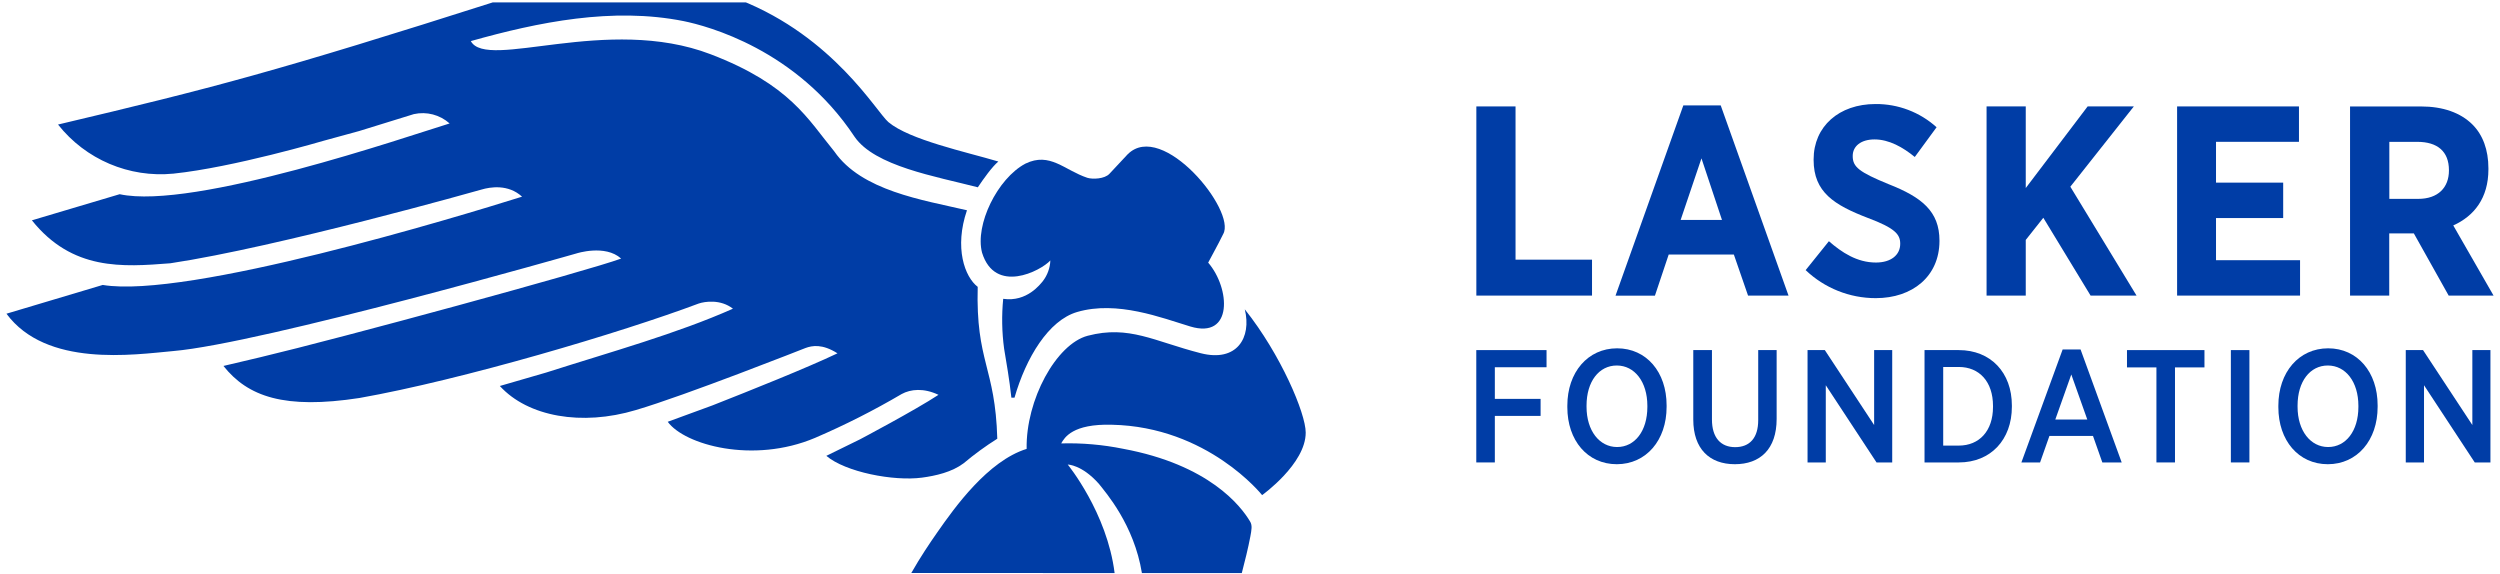
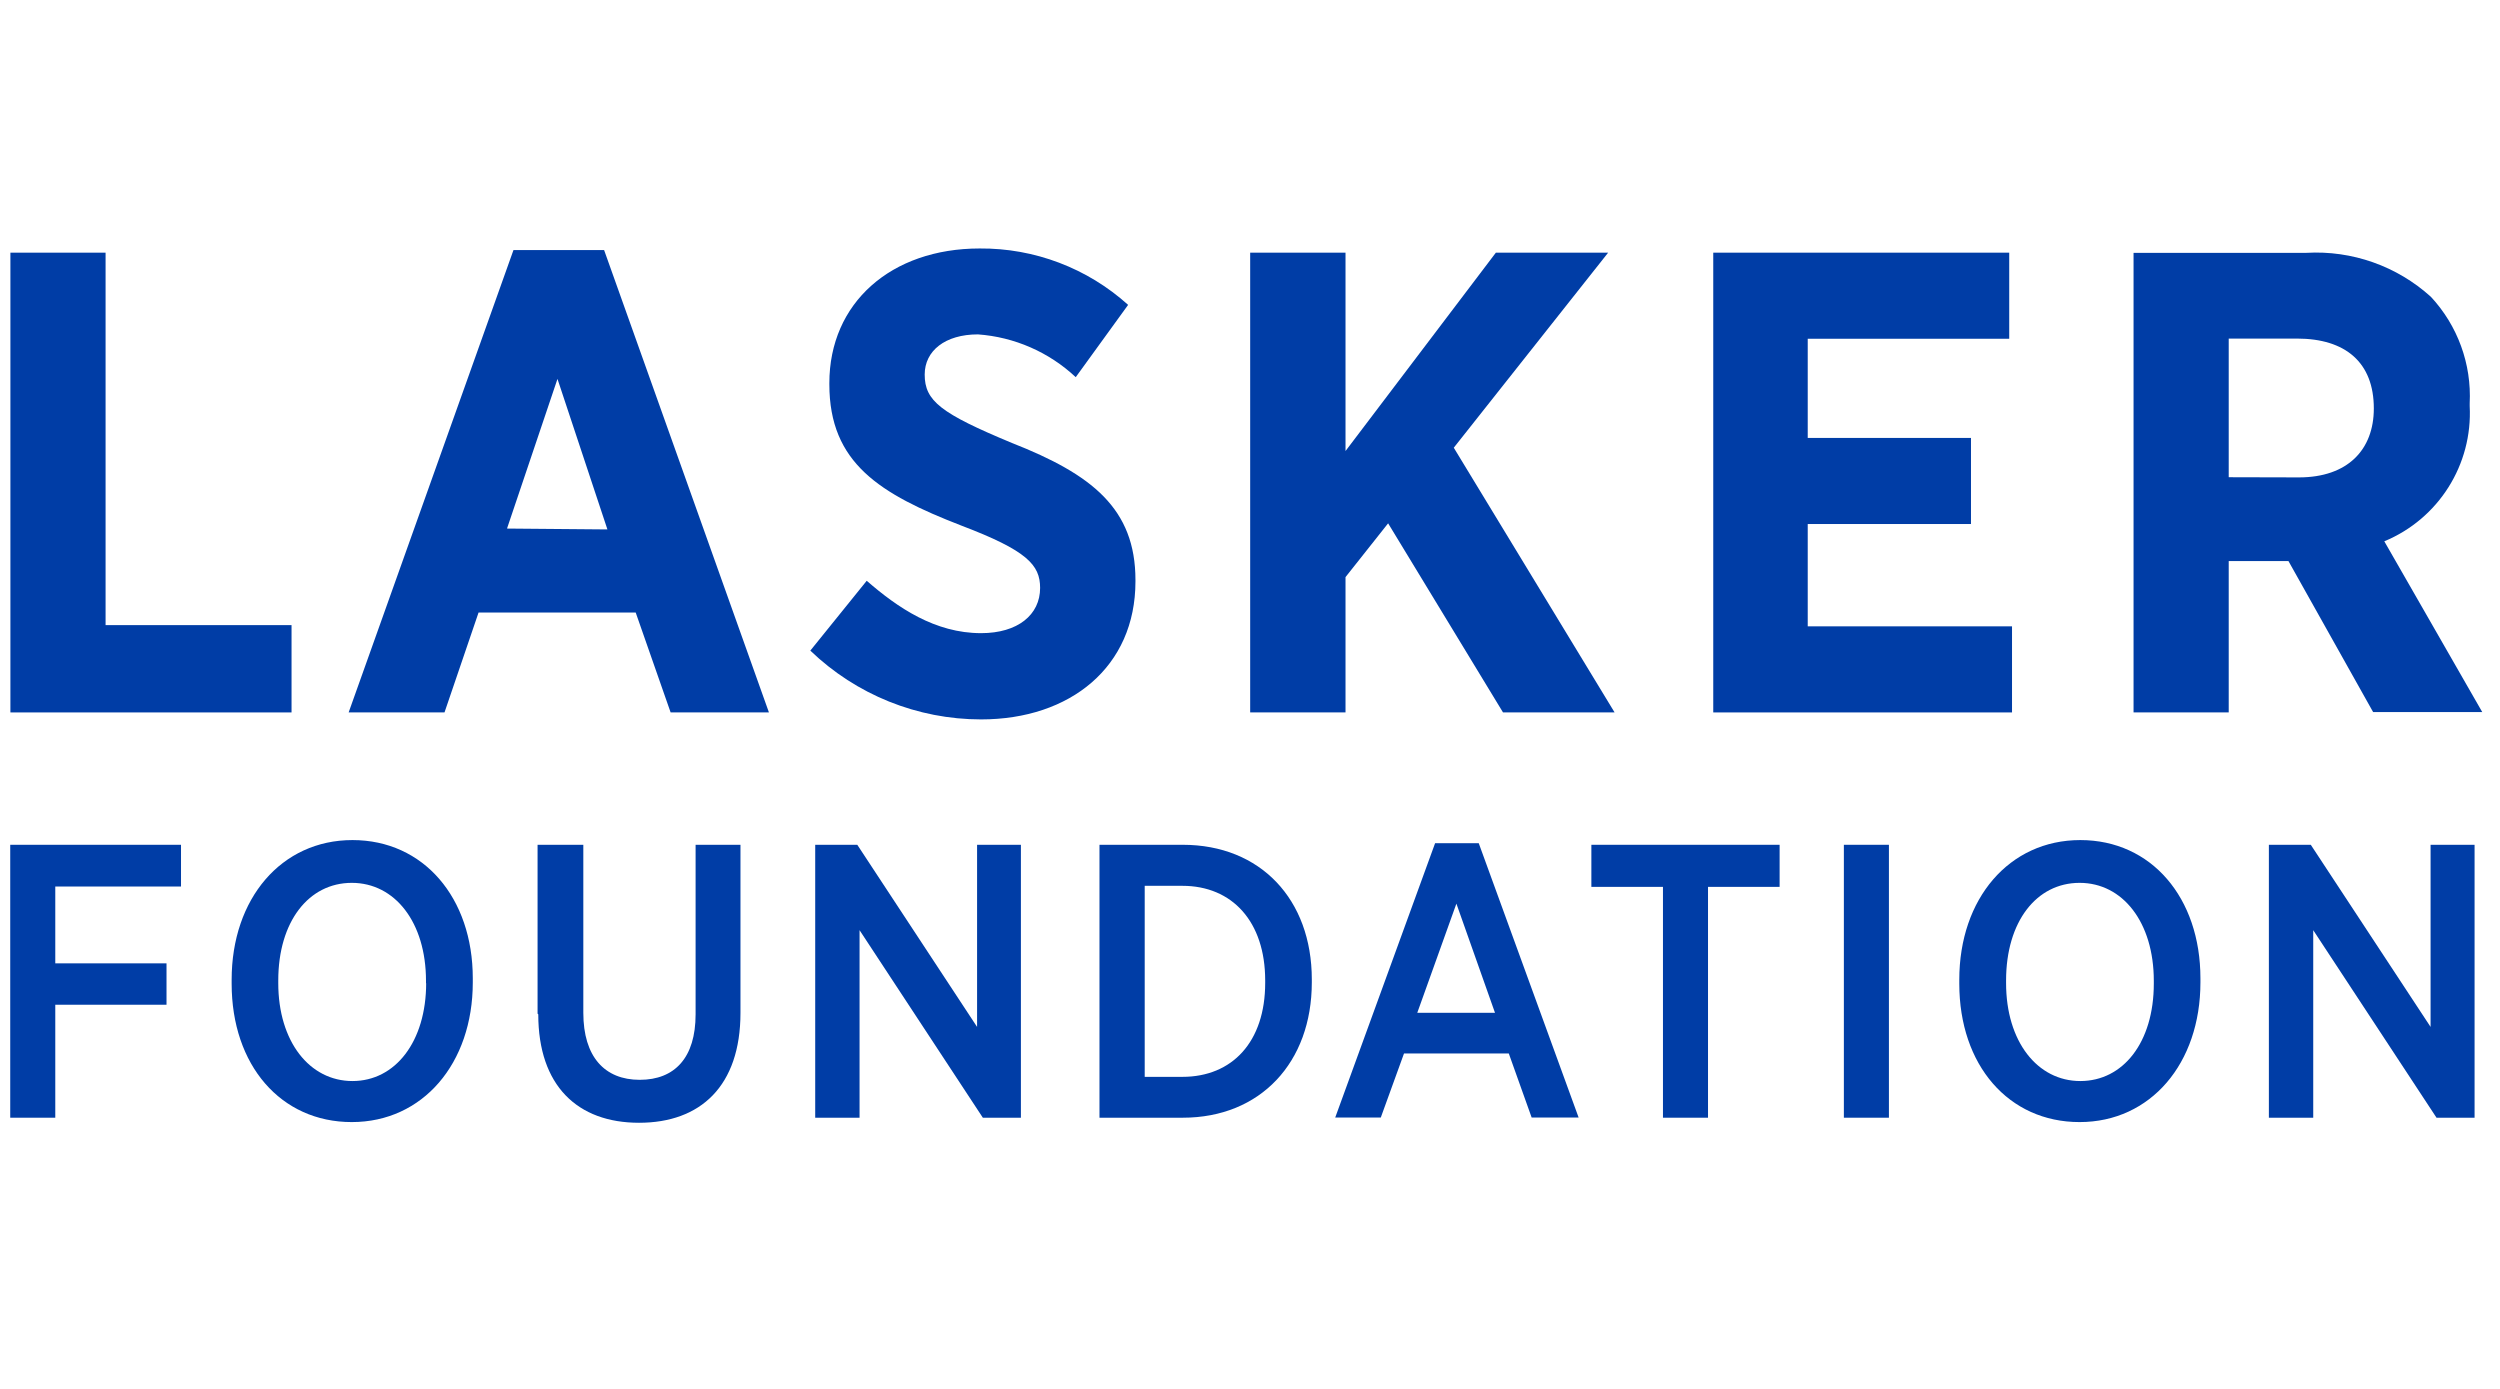
- <svg xmlns="http://www.w3.org/2000/svg" id="Layer_1" data-name="Layer 1" width="349px" height="80px" viewBox="0 0 798.99 184.1">
+ <svg xmlns="http://www.w3.org/2000/svg" id="Layer_1" data-name="Layer 1" width="144px" height="80px" viewBox="0 0 142 79.54">
  <defs>
-     <style>.cls-1{fill:none;}.cls-2{clip-path:url(#clip-path);}.cls-3{fill:#003da6;}</style>
-     <clipPath id="clip-path" transform="translate(0 0.78)">
-       <rect class="cls-1" width="800" height="183.63" />
-     </clipPath>
+     <style>.cls-1{fill:#003da6;}.cls-2{fill:none;}</style>
  </defs>
-   <g class="cls-2">
-     <path class="cls-3" d="M53.64,55C72.9,53,102,44.41,102,44.41l11.33-3.1c.74-.21,16.83-5.23,17.55-5.43a13,13,0,0,1,11.49,3c-13.53,4.14-82.24,27.87-106,22.73L8.17,70c13,16.22,29.09,15,44.47,13.8,34.73-5.21,99.5-23.54,100-23.69,2.66-.79,8.51-1.83,13,2.29C144.85,68.94,58,95.27,30.93,90.76L0,100c12.79,17.3,40.77,13.17,53.56,12C82,109.57,183.11,80.64,183.11,80.64s9.21-3,14.36,1.65c-10.91,4-90.25,25.6-115.9,31.69l-11.86,2.8c7.85,9.88,19.6,14,43.68,10.3,33-5.84,84.11-21,109-30.35,1.93-.65,7-1.46,11,1.66-18,8-39.05,13.82-60,20.51l-14.89,4.32c9,9.87,26.33,12.95,43.7,7.73,15.6-4.56,54.47-19.92,54.47-19.92,2.18-.81,5.45-1.39,10.3,1.7-9.81,4.67-28,11.94-40.15,16.72l-14.38,5.27c5.38,7.41,27.43,13.58,47.3,5.18a248.47,248.47,0,0,0,27.86-14.1c2.89-1.57,7.06-2,11.82.26-7.6,5-25.22,14.3-25.22,14.3l-10.81,5.3c6.13,5.22,21.6,8.22,30.74,7,4.4-.59,9.57-1.76,13.37-4.61a96.54,96.54,0,0,1,10.81-7.89c-.64-23.07-6.93-24.6-6.29-48.79-4.17-3.18-7.58-12.56-3.45-24.6-14.27-3.33-33.88-6.24-42.62-18.9-8.48-10.31-14.17-21.44-39.72-31.22-33.3-12.76-71.9,5.35-77.05-4.23C170.92,6.3,194.71,1.46,217.54,6c7.59,1.56,36.3,9.06,54.91,37.14,6.46,9.45,26.07,12.75,39.61,16.25,1.8-2.69,4.56-6.58,6.59-8.28-10.48-3.12-28.49-6.94-35.32-12.66-3.86-3.3-17.56-27.32-47.62-39.22H158.63c-72.84,23.23-92.21,28.19-142.06,40A42,42,0,0,0,53.64,55" transform="translate(0 0.78)" />
-     <path class="cls-3" d="M360.21,48.77c-2.5,2.71-5.88,6.29-5.88,6.29-1.54,1.66-5.41,1.81-7.09,1.28-7.41-2.47-12-8.38-19.9-4.55-9,4.78-16.25,19.66-13.93,28.59,4.16,13.45,18.78,5.94,21.95,2.51a11.7,11.7,0,0,1-2.43,6.67c-.75.86-5.05,6.77-12.72,5.66a69.37,69.37,0,0,0,.29,16c.75,4.56,1.68,9.7,2.34,15.75h1c3.72-12.88,10.93-24.83,20.13-27.52,12.84-3.76,27.14,1.87,36.36,4.66,13.8,4.16,12.83-12.28,5.73-20.52.59-1.21,3-5.42,4.82-9.17,4.32-7.44-19.52-36.67-30.64-25.67" transform="translate(0 0.78)" />
-     <path class="cls-3" d="M356,183.32c-2.4-19.4-15.06-34.86-15.06-34.86s4.51,0,10,6.18c2.21,2.81,11.31,13.15,13.83,28.68h32.09c1-3.84,2.05-8.06,2.74-11.72.38-2.09.73-3.63-.13-4.93-2.92-4.89-13.13-18.16-40.76-23.28a88,88,0,0,0-19.87-1.72c1.09-1.94,3.72-6.34,16.25-6,30.86.63,48.3,22.61,48.3,22.61s14.05-10.06,14-20.11c0-6.14-8-25.09-19.57-39.58,2.25,9.1-2.52,17.08-14.16,14.1-15-3.84-23-9.08-36.29-5.61-10.13,2.65-19.93,20.63-19.63,36.35-12.43,3.86-23.11,18.79-28.62,26.69-2.67,3.82-5.44,7.94-8.43,13.17Z" transform="translate(0 0.78)" />
-     <polygon class="cls-3" points="472.19 112.47 494.76 112.47 494.76 117.98 478.15 117.98 478.15 128.14 492.85 128.14 492.85 133.61 478.15 133.61 478.15 148.56 472.19 148.56 472.19 112.47" />
-     <path class="cls-3" d="M501.44,130.05v-.52c0-10.72,6.58-18.41,16-18.41s15.89,7.63,15.89,18.31v.51c0,10.73-6.58,18.41-16,18.41s-15.89-7.63-15.89-18.3m25.71-.11v-.36c0-7.73-4.12-12.94-9.82-12.94s-9.72,5.1-9.72,12.89v.36c0,7.73,4.16,12.94,9.82,12.94s9.72-5.1,9.72-12.89" transform="translate(0 0.78)" />
-     <path class="cls-3" d="M541.9,134V111.69h6V134c0,5.83,2.83,8.87,7.46,8.87s7.4-2.94,7.4-8.66V111.69h5.92v22.12c0,9.69-5.3,14.54-13.42,14.54S541.9,143.45,541.9,134" transform="translate(0 0.78)" />
-     <polygon class="cls-3" points="578.61 112.47 584.16 112.47 600 136.54 600 112.47 605.81 112.47 605.81 148.56 600.77 148.56 584.47 123.76 584.47 148.56 578.61 148.56 578.61 112.47" />
-     <path class="cls-3" d="M616.19,111.69h11c10.28,0,17.06,7.22,17.06,17.79v.41c0,10.57-6.78,17.89-17.06,17.89h-11Zm6,5.42v25.26h5c6.58,0,11-4.69,11-12.43v-.31c0-7.78-4.37-12.52-11-12.52Z" transform="translate(0 0.78)" />
-     <path class="cls-3" d="M660.56,111.49h5.76l13.21,36.29h-6.22l-3-8.51h-14l-3,8.51h-6ZM668.48,134l-5.14-14.48L658.2,134Z" transform="translate(0 0.78)" />
-     <polygon class="cls-3" points="690.69 118.03 681.23 118.03 681.23 112.47 706.12 112.47 706.12 118.03 696.65 118.03 696.65 148.56 690.69 148.56 690.69 118.03" />
-     <rect class="cls-3" x="714.6" y="112.47" width="5.96" height="36.09" />
-     <path class="cls-3" d="M729.86,130.05v-.52c0-10.72,6.59-18.41,16-18.41s15.89,7.63,15.89,18.31v.51c0,10.73-6.58,18.41-16,18.41s-15.89-7.63-15.89-18.3m25.71-.11v-.36c0-7.73-4.11-12.94-9.82-12.94s-9.72,5.1-9.72,12.89v.36c0,7.73,4.17,12.94,9.82,12.94s9.72-5.1,9.72-12.89" transform="translate(0 0.78)" />
-     <polygon class="cls-3" points="770.79 112.47 776.34 112.47 792.18 136.54 792.18 112.47 797.99 112.47 797.99 148.56 792.95 148.56 776.65 123.76 776.65 148.56 770.79 148.56 770.79 112.47" />
-     <polygon class="cls-3" points="472.21 34.19 484.8 34.19 484.8 83.42 509.37 83.42 509.37 94.96 472.21 94.96 472.21 34.19" />
-     <path class="cls-3" d="M538.71,33.07h12l21.79,61.12h-13L554.94,81H534l-4.42,13.2H516.92Zm12.41,36.81-6.59-19.79-6.69,19.79Z" transform="translate(0 0.78)" />
-     <path class="cls-3" d="M578,86l7.47-9.29c4.08,3.56,9,6.85,15.1,6.85,4.86,0,7.81-2.43,7.81-6v-.08c0-3-1.73-5-10.41-8.25C587.24,65.1,580.56,61,580.56,50.61v-.18c0-10.59,8.16-17.79,19.88-17.79a28.92,28.92,0,0,1,19.62,7.46l-7,9.55c-3.82-3.12-8.25-5.64-12.94-5.64-4.34,0-7,2.17-7,5.29v.09c0,3.47,2.08,5.12,11.54,9,10.6,4.17,16.33,8.68,16.33,18.14v.18C620.93,88,612.33,95,600.52,95A32.62,32.62,0,0,1,578,86" transform="translate(0 0.78)" />
-     <polygon class="cls-3" points="636.12 34.19 648.71 34.19 648.71 60.41 668.59 34.19 683.43 34.19 663.03 59.98 684.3 94.96 669.54 94.96 654.35 69.96 648.71 77.08 648.71 94.96 636.12 94.96 636.12 34.19" />
-     <polygon class="cls-3" points="697.33 34.19 736.48 34.19 736.48 45.56 709.83 45.56 709.83 58.67 731.41 58.67 731.41 70.05 709.83 70.05 709.83 83.59 736.83 83.59 736.83 94.96 697.33 94.96 697.33 34.19" />
-     <path class="cls-3" d="M752.89,33.42h22.83c7,0,12.68,2,16.5,5.81,3.3,3.3,5.12,8.08,5.12,14.07v.34c0,9.21-4.6,15-11.29,18L799,94.19H784.58l-11.2-20h-7.9v20H752.89Zm21.88,29.69c6.42,0,9.89-3.65,9.89-9.12V53.9c0-6.07-3.73-9.11-10.15-9.11h-9V63.11Z" transform="translate(0 0.78)" />
-   </g>
+   <polygon class="cls-1" points="0 48.38 9.78 48.38 9.78 50.77 2.58 50.77 2.58 55.17 8.95 55.17 8.95 57.54 2.58 57.54 2.58 64.01 0 64.01 0 48.38" />
+   <path class="cls-1" d="M13.86,56.33v-.22c0-4.65,2.85-8,6.92-8s6.89,3.3,6.89,7.92v.23c0,4.64-2.86,8-6.93,8S13.86,61,13.86,56.33m11.13,0v-.16c0-3.35-1.78-5.61-4.25-5.61s-4.21,2.22-4.21,5.59v.15c0,3.36,1.8,5.61,4.25,5.61S25,59.66,25,56.29" transform="translate(-1.18)" />
+   <path class="cls-1" d="M31.38,58.05V48.38H34V58c0,2.52,1.22,3.84,3.23,3.84s3.2-1.27,3.2-3.75V48.38H43V58c0,4.2-2.29,6.3-5.81,6.3s-5.77-2.12-5.77-6.21" transform="translate(-1.18)" />
+   <polygon class="cls-1" points="46.1 48.38 48.51 48.38 55.37 58.81 55.37 48.38 57.88 48.38 57.88 64.01 55.7 64.01 48.64 53.27 48.64 64.01 46.1 64.01 46.1 48.38" />
+   <path class="cls-1" d="M63.56,48.38h4.77c4.45,0,7.39,3.13,7.39,7.71v.17c0,4.58-2.94,7.75-7.39,7.75H63.56Zm2.59,2.35V61.67h2.16c2.85,0,4.74-2,4.74-5.38v-.14c0-3.37-1.89-5.42-4.74-5.42Z" transform="translate(-1.18)" />
+   <path class="cls-1" d="M82.78,48.29h2.5L91,64H88.31L87,60.33H81L79.67,64H77.06ZM86.21,58,84,51.75,81.76,58Z" transform="translate(-1.18)" />
+   <polygon class="cls-1" points="94.65 50.79 90.55 50.79 90.55 48.38 101.33 48.38 101.33 50.79 97.23 50.79 97.23 64.01 94.65 64.01 94.65 50.79" />
+   <rect class="cls-1" x="105.01" y="48.38" width="2.58" height="15.63" />
+   <path class="cls-1" d="M112.8,56.33v-.22c0-4.65,2.86-8,6.93-8s6.88,3.3,6.88,7.92v.23c0,4.64-2.85,8-6.92,8S112.8,61,112.8,56.33m11.14,0v-.16c0-3.35-1.78-5.61-4.25-5.61s-4.21,2.22-4.21,5.59v.15c0,3.36,1.8,5.61,4.25,5.61s4.21-2.21,4.21-5.58" transform="translate(-1.18)" />
+   <polygon class="cls-1" points="129.35 48.38 131.75 48.38 138.61 58.81 138.61 48.38 141.13 48.38 141.13 64.01 138.95 64.01 131.89 53.27 131.89 64.01 129.35 64.01 129.35 48.38" />
+   <polygon class="cls-1" points="0.01 14.47 5.46 14.47 5.46 35.8 16.11 35.8 16.11 40.8 0.01 40.8 0.01 14.47" />
+   <path class="cls-1" d="M30,14.32h5.19L44.63,40.8H39l-2-5.72H28L26.05,40.8H20.56Zm5.38,16L32.52,21.7l-2.89,8.57Z" transform="translate(-1.18)" />
+   <path class="cls-1" d="M47,37.26l3.23-4c1.77,1.54,3.91,3,6.55,3,2.1,0,3.38-1.05,3.38-2.59v0c0-1.32-.75-2.14-4.51-3.57-4.67-1.81-7.56-3.58-7.56-8.09v-.07c0-4.59,3.53-7.71,8.61-7.71a12.54,12.54,0,0,1,8.5,3.23l-3,4.14a9.16,9.16,0,0,0-5.6-2.45c-1.88,0-3.05.94-3.05,2.3v0c0,1.51.91,2.22,5,3.92,4.58,1.8,7.07,3.76,7.07,7.85v.08c0,4.89-3.73,7.9-8.84,7.9A14.11,14.11,0,0,1,47,37.26" transform="translate(-1.18)" />
+   <polygon class="cls-1" points="71.01 14.47 76.47 14.47 76.47 25.83 85.08 14.47 91.51 14.47 82.67 25.64 91.88 40.8 85.49 40.8 78.91 29.97 76.47 33.05 76.47 40.8 71.01 40.8 71.01 14.47" />
+   <polygon class="cls-1" points="97.53 14.47 114.48 14.47 114.48 19.4 102.94 19.4 102.94 25.08 112.29 25.08 112.29 30.01 102.94 30.01 102.94 35.87 114.64 35.87 114.64 40.8 97.53 40.8 97.53 14.47" />
+   <path class="cls-1" d="M122.78,14.48h9.89A9.79,9.79,0,0,1,139.81,17a8.34,8.34,0,0,1,2.22,6.1v.15A7.94,7.94,0,0,1,137.14,31l5.61,9.78H136.5l-4.85-8.65h-3.42V40.8h-5.45Zm9.47,12.86c2.79,0,4.29-1.58,4.29-3.95v0c0-2.63-1.62-4-4.4-4h-3.91v7.94Z" transform="translate(-1.18)" />
+   <line class="cls-2" x1="142" x2="142" y2="79.54" />
</svg>
